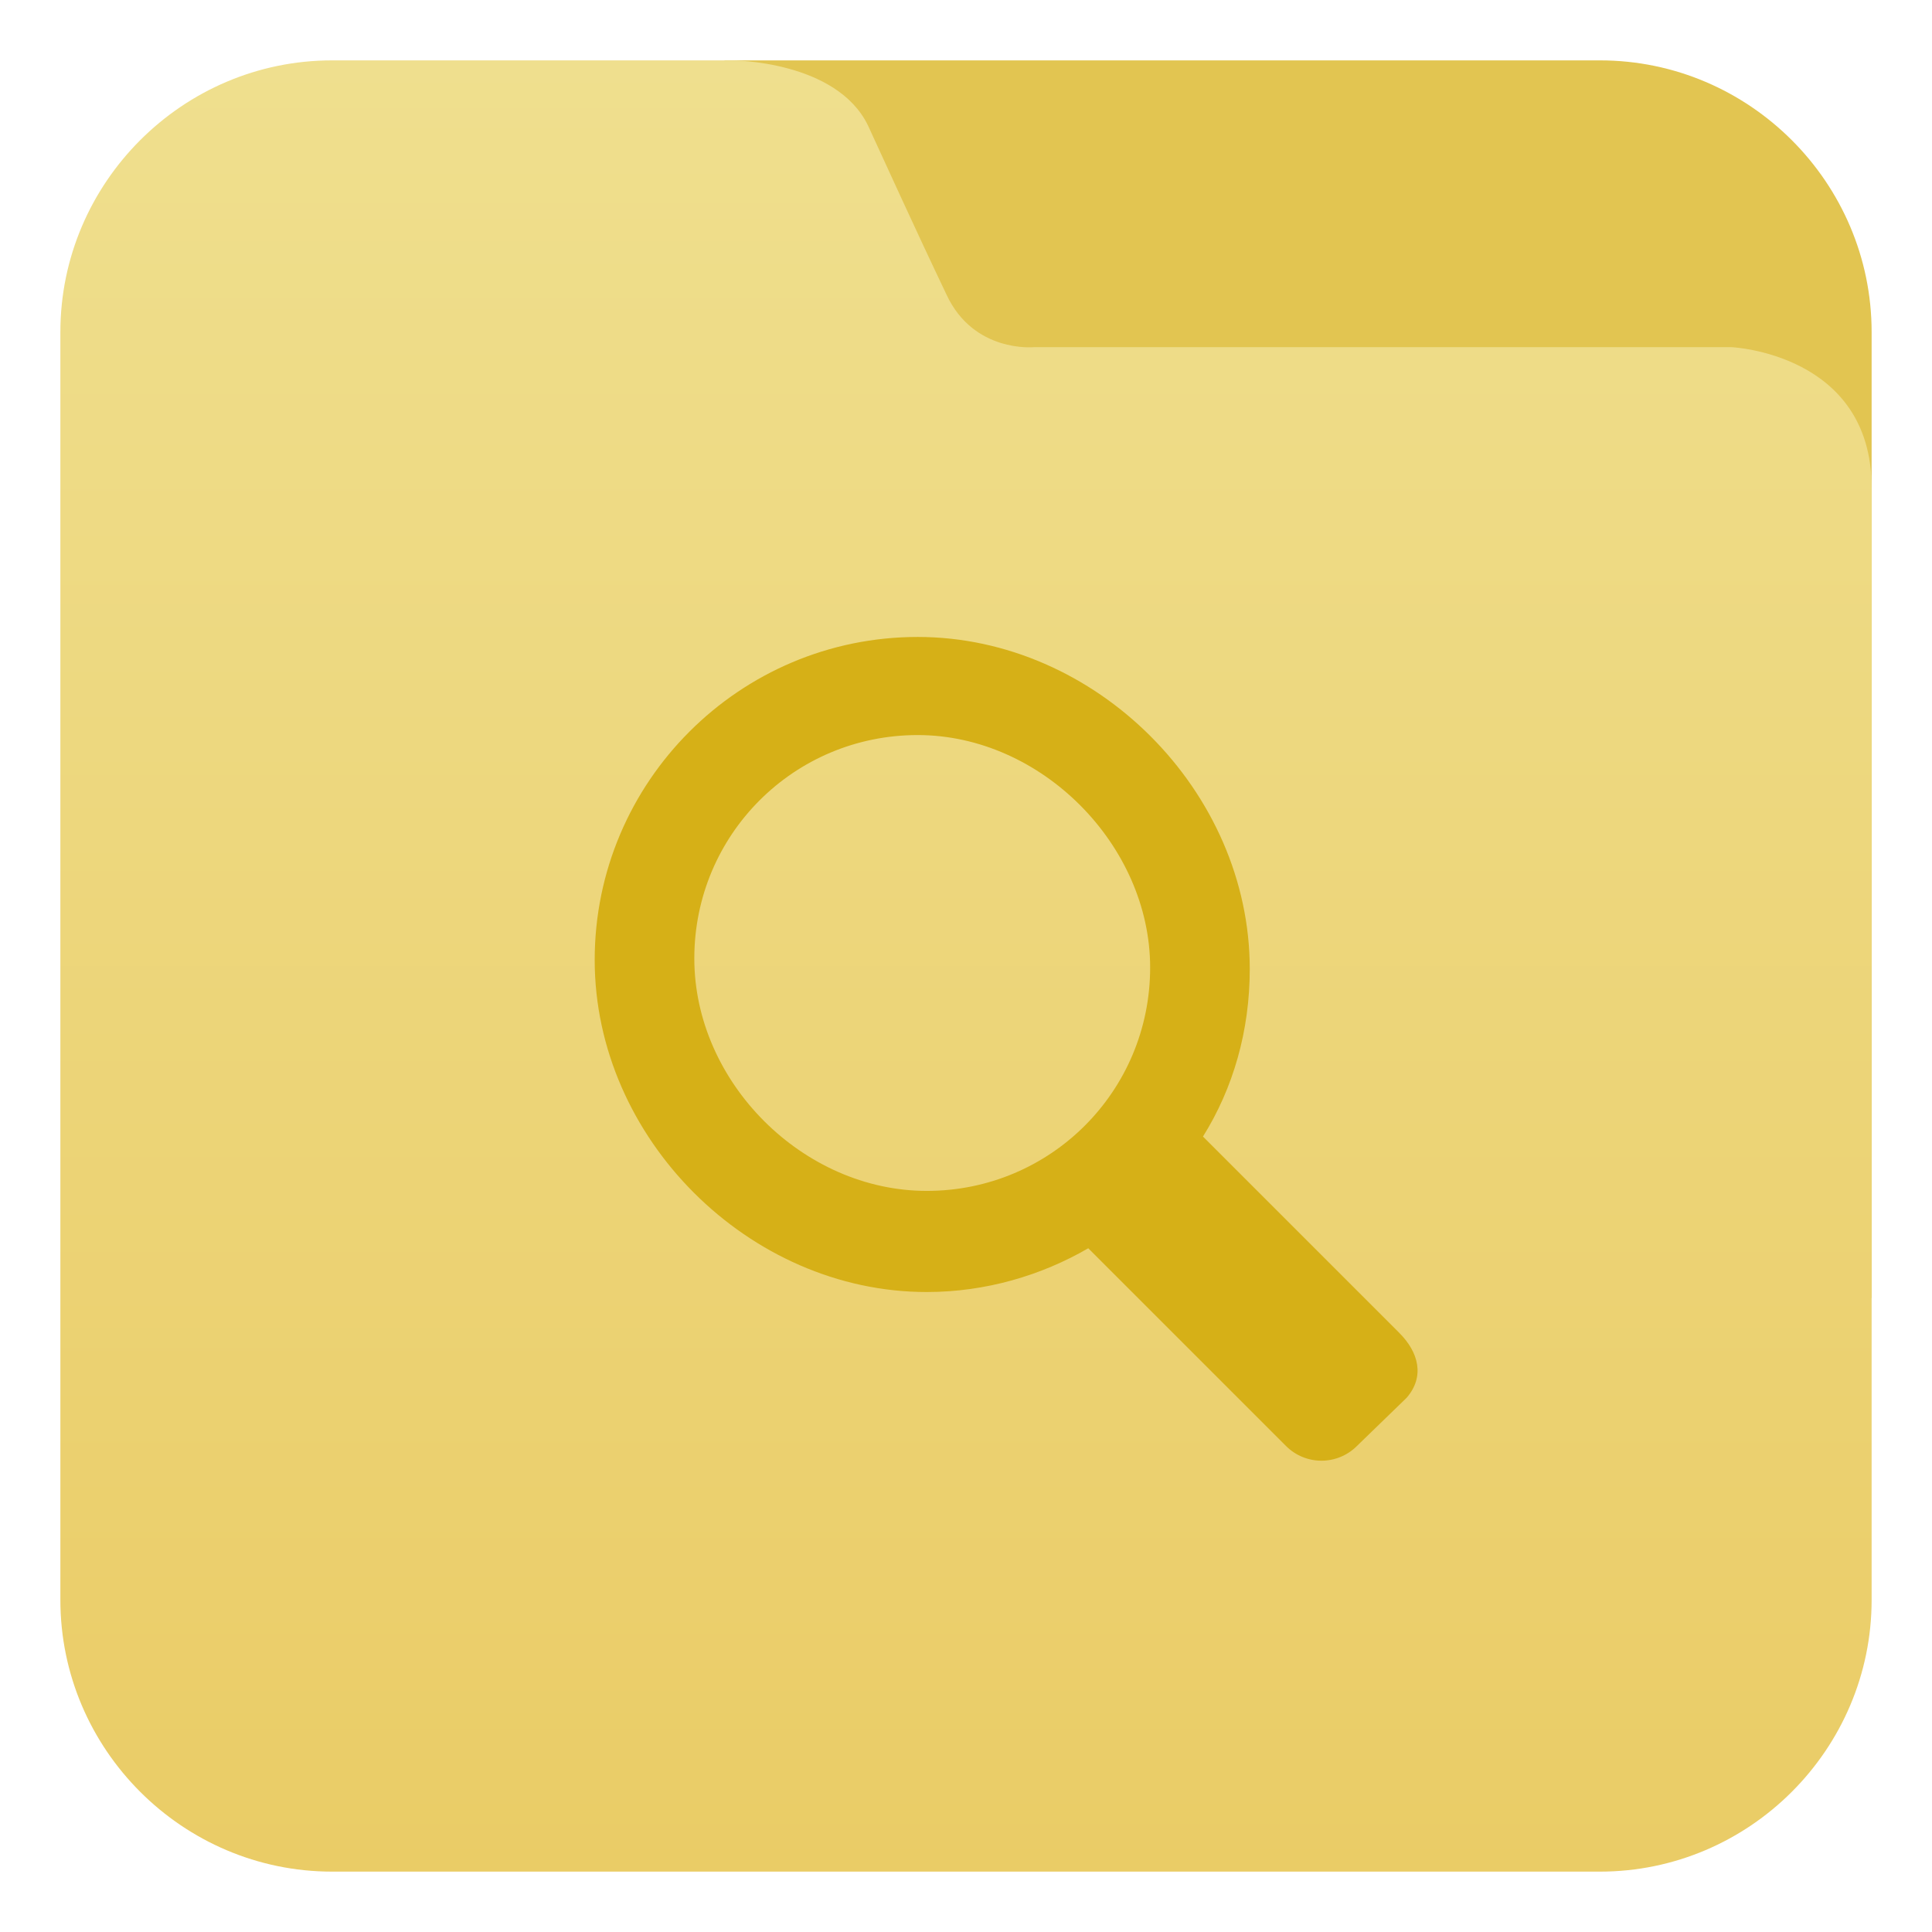
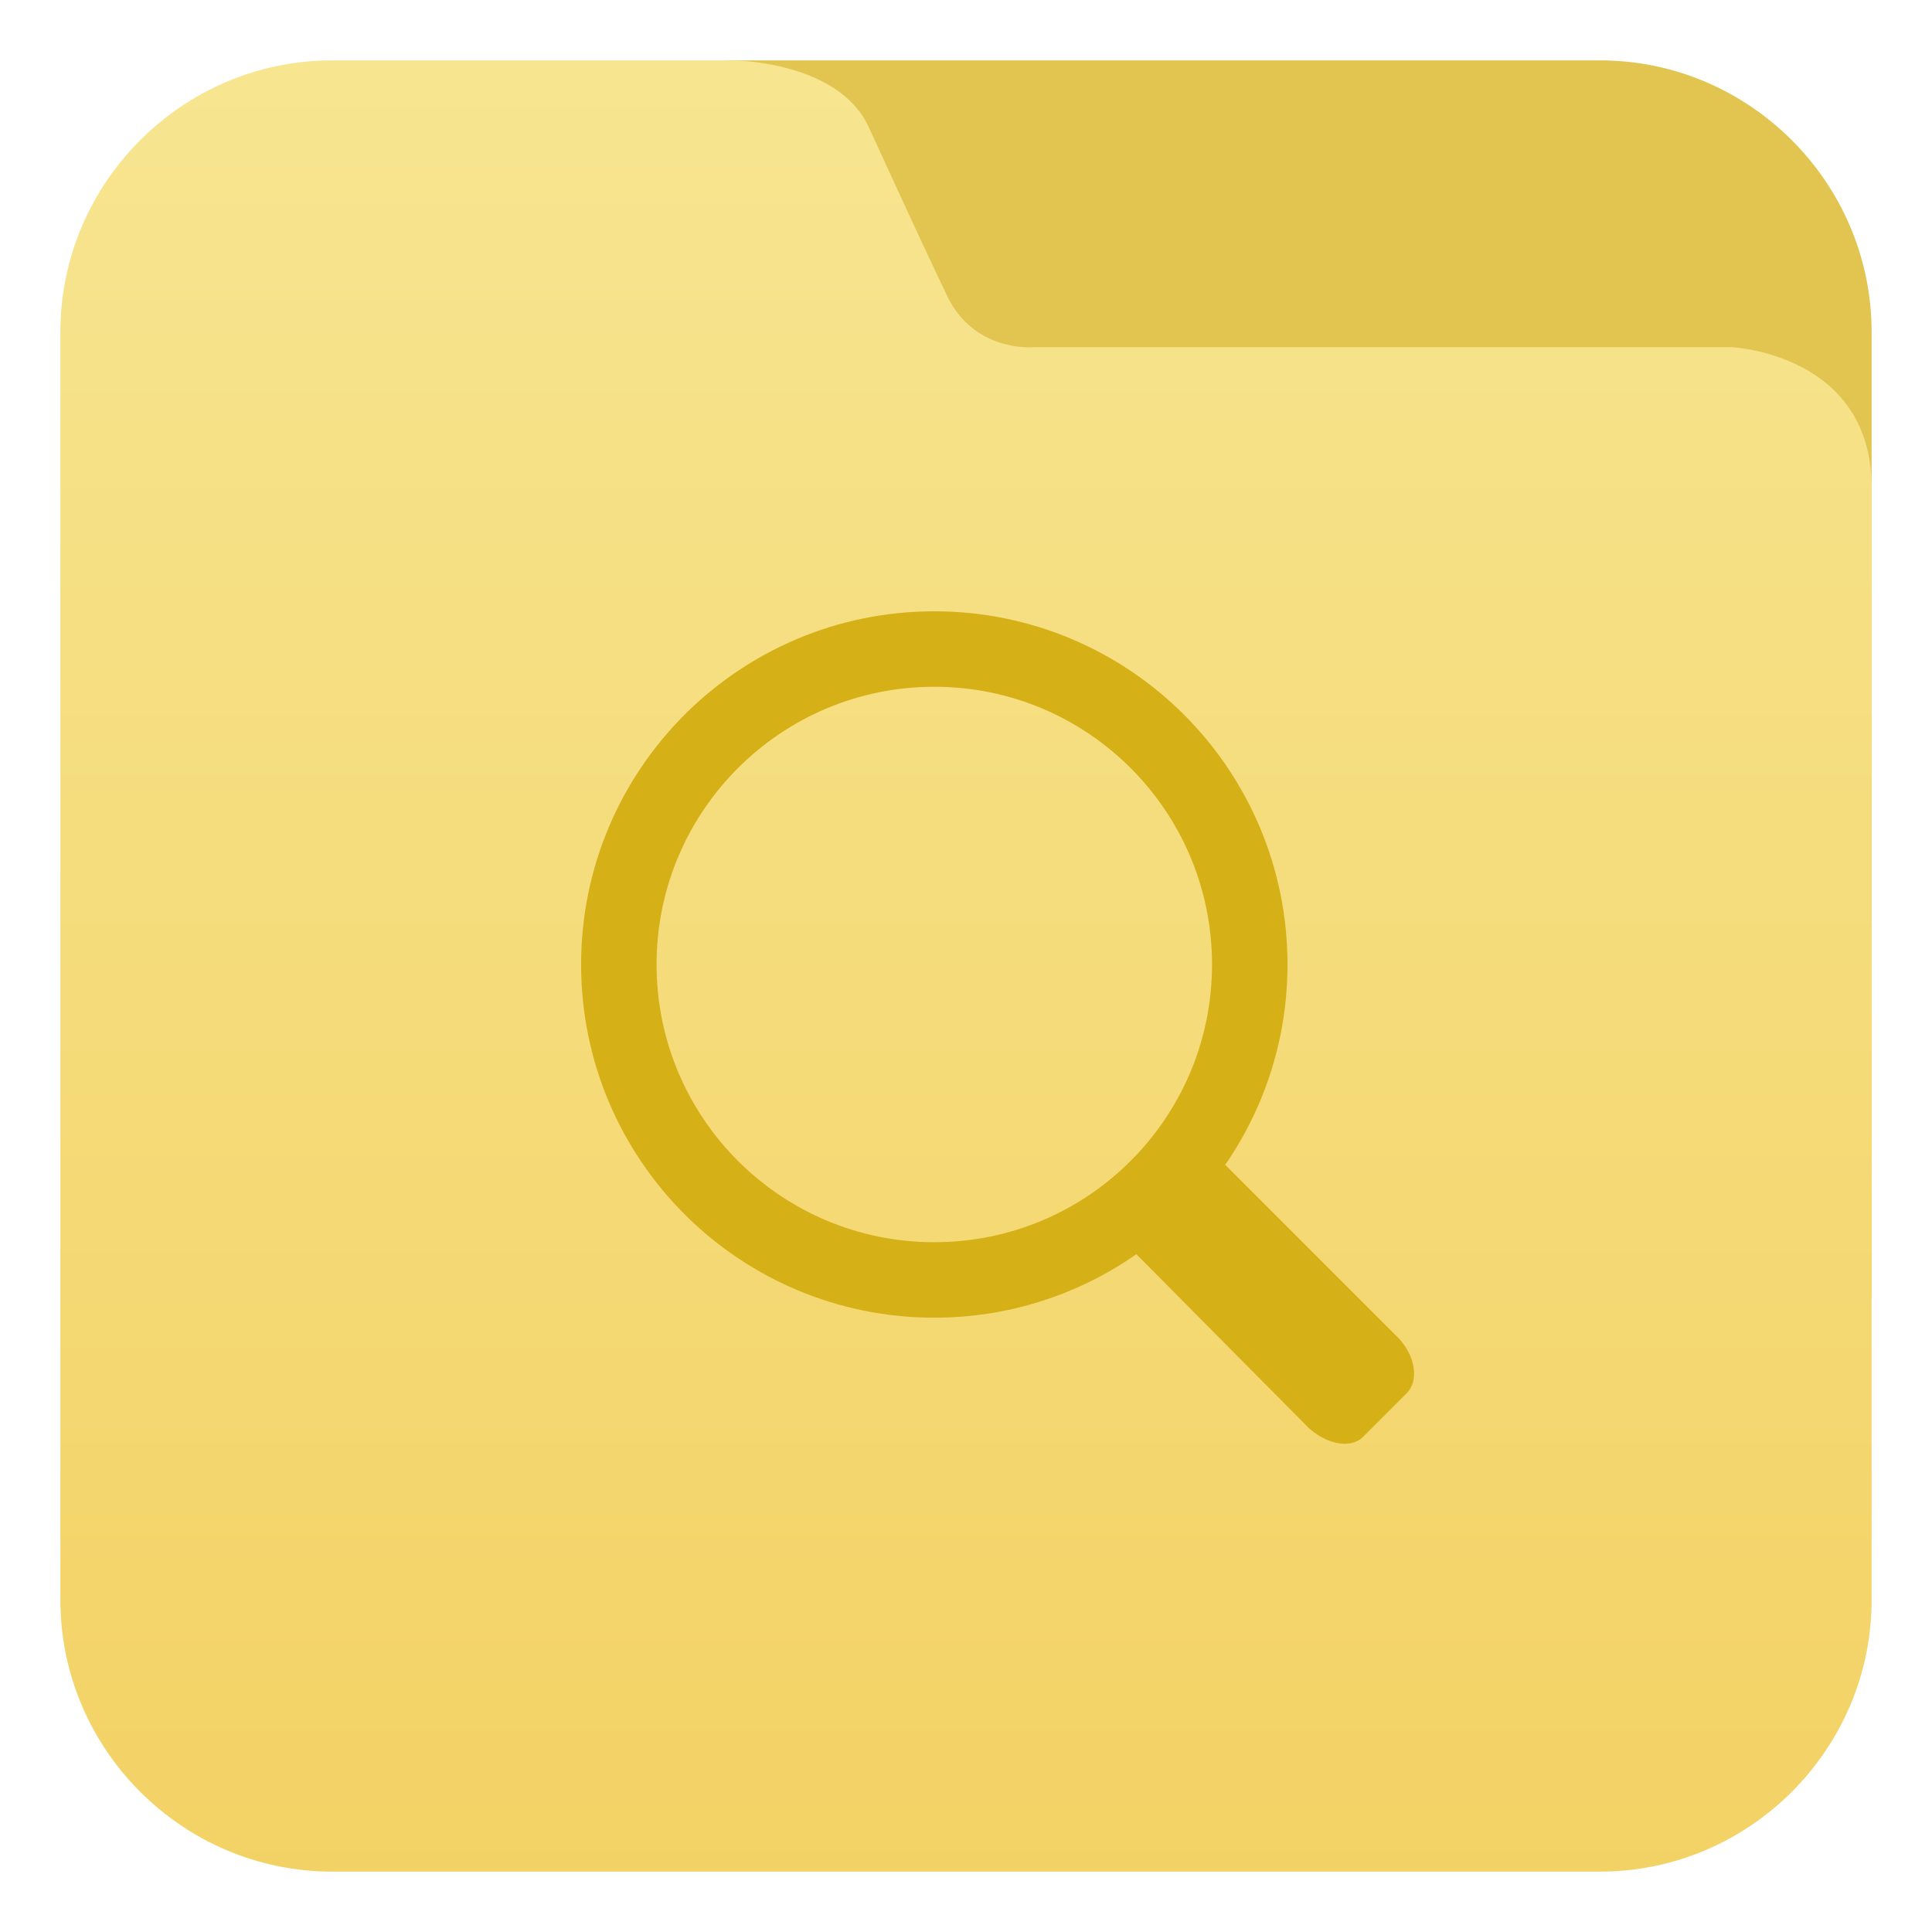
<svg xmlns="http://www.w3.org/2000/svg" version="1.1" id="图层_1" x="0px" y="0px" viewBox="0 0 128 128" enable-background="new 0 0 128 128" xml:space="preserve">
  <path fill="#E2C551" d="M48,86h76V22c0-9.9-8.1-18-18-18H48V86z" />
  <linearGradient id="SVGID_1_" gradientUnits="userSpaceOnUse" x1="64" y1="4" x2="64" y2="124">
-     <stop offset="0" style="stop-color:#EFDF8E" />
-     <stop offset="1" style="stop-color:#EACC66" />
+     <stop offset="0" style="stop-color:#F7E590" />
+     <stop offset="1" style="stop-color:#F3D265" />
  </linearGradient>
  <path fill="url(#SVGID_1_)" d="M62.7,19.5c-2.1-4.4-4-8.6-5.2-11.2C55.4,4,48.5,4,48.5,4H22C12.1,4,4,12.1,4,22v84  c0,9.9,8.1,18,18,18h84c9.9,0,18-8.1,18-18c0,0,0-69.9,0-73.7c0-8.9-9.3-9.3-9.3-9.3H68.5C68.5,23,64.5,23.4,62.7,19.5z" />
  <g>
-     <path fill="#D6B017" d="M92.7,88.3l-13-13c2-3.2,3.1-7,3.1-11.1c0-11.8-10.2-22-22-22c-11.8,0-21.4,9.6-21.4,21.4   c0,11.8,10.2,22,22,22c3.9,0,7.6-1.1,10.7-2.9l13.1,13.1c1.3,1.3,3.4,1.3,4.7,0l3.3-3.2C94.4,91.2,94,89.6,92.7,88.3z M46,63.5   c0-8.2,6.6-14.8,14.8-14.8c8.2,0,15.4,7.3,15.4,15.4c0,8.2-6.6,14.8-14.8,14.8S46,71.7,46,63.5z" />
+     <circle fill="none" stroke="#D6B017" stroke-width="5" stroke-linecap="round" stroke-miterlimit="10" cx="61.9" cy="63.9" r="20.9" />
+     <path fill="#D6B017" d="M93.2,92.3l-2.9,2.9c-0.8,0.8-2.4,0.5-3.6-0.6L74.6,82.4c-1.2-1.2-1.4-2.8-0.6-3.6l2.9-2.9   c0.8-0.8,2.4-0.5,3.6,0.6l12.2,12.2C93.8,89.9,94,91.5,93.2,92.3z" />
  </g>
</svg>
